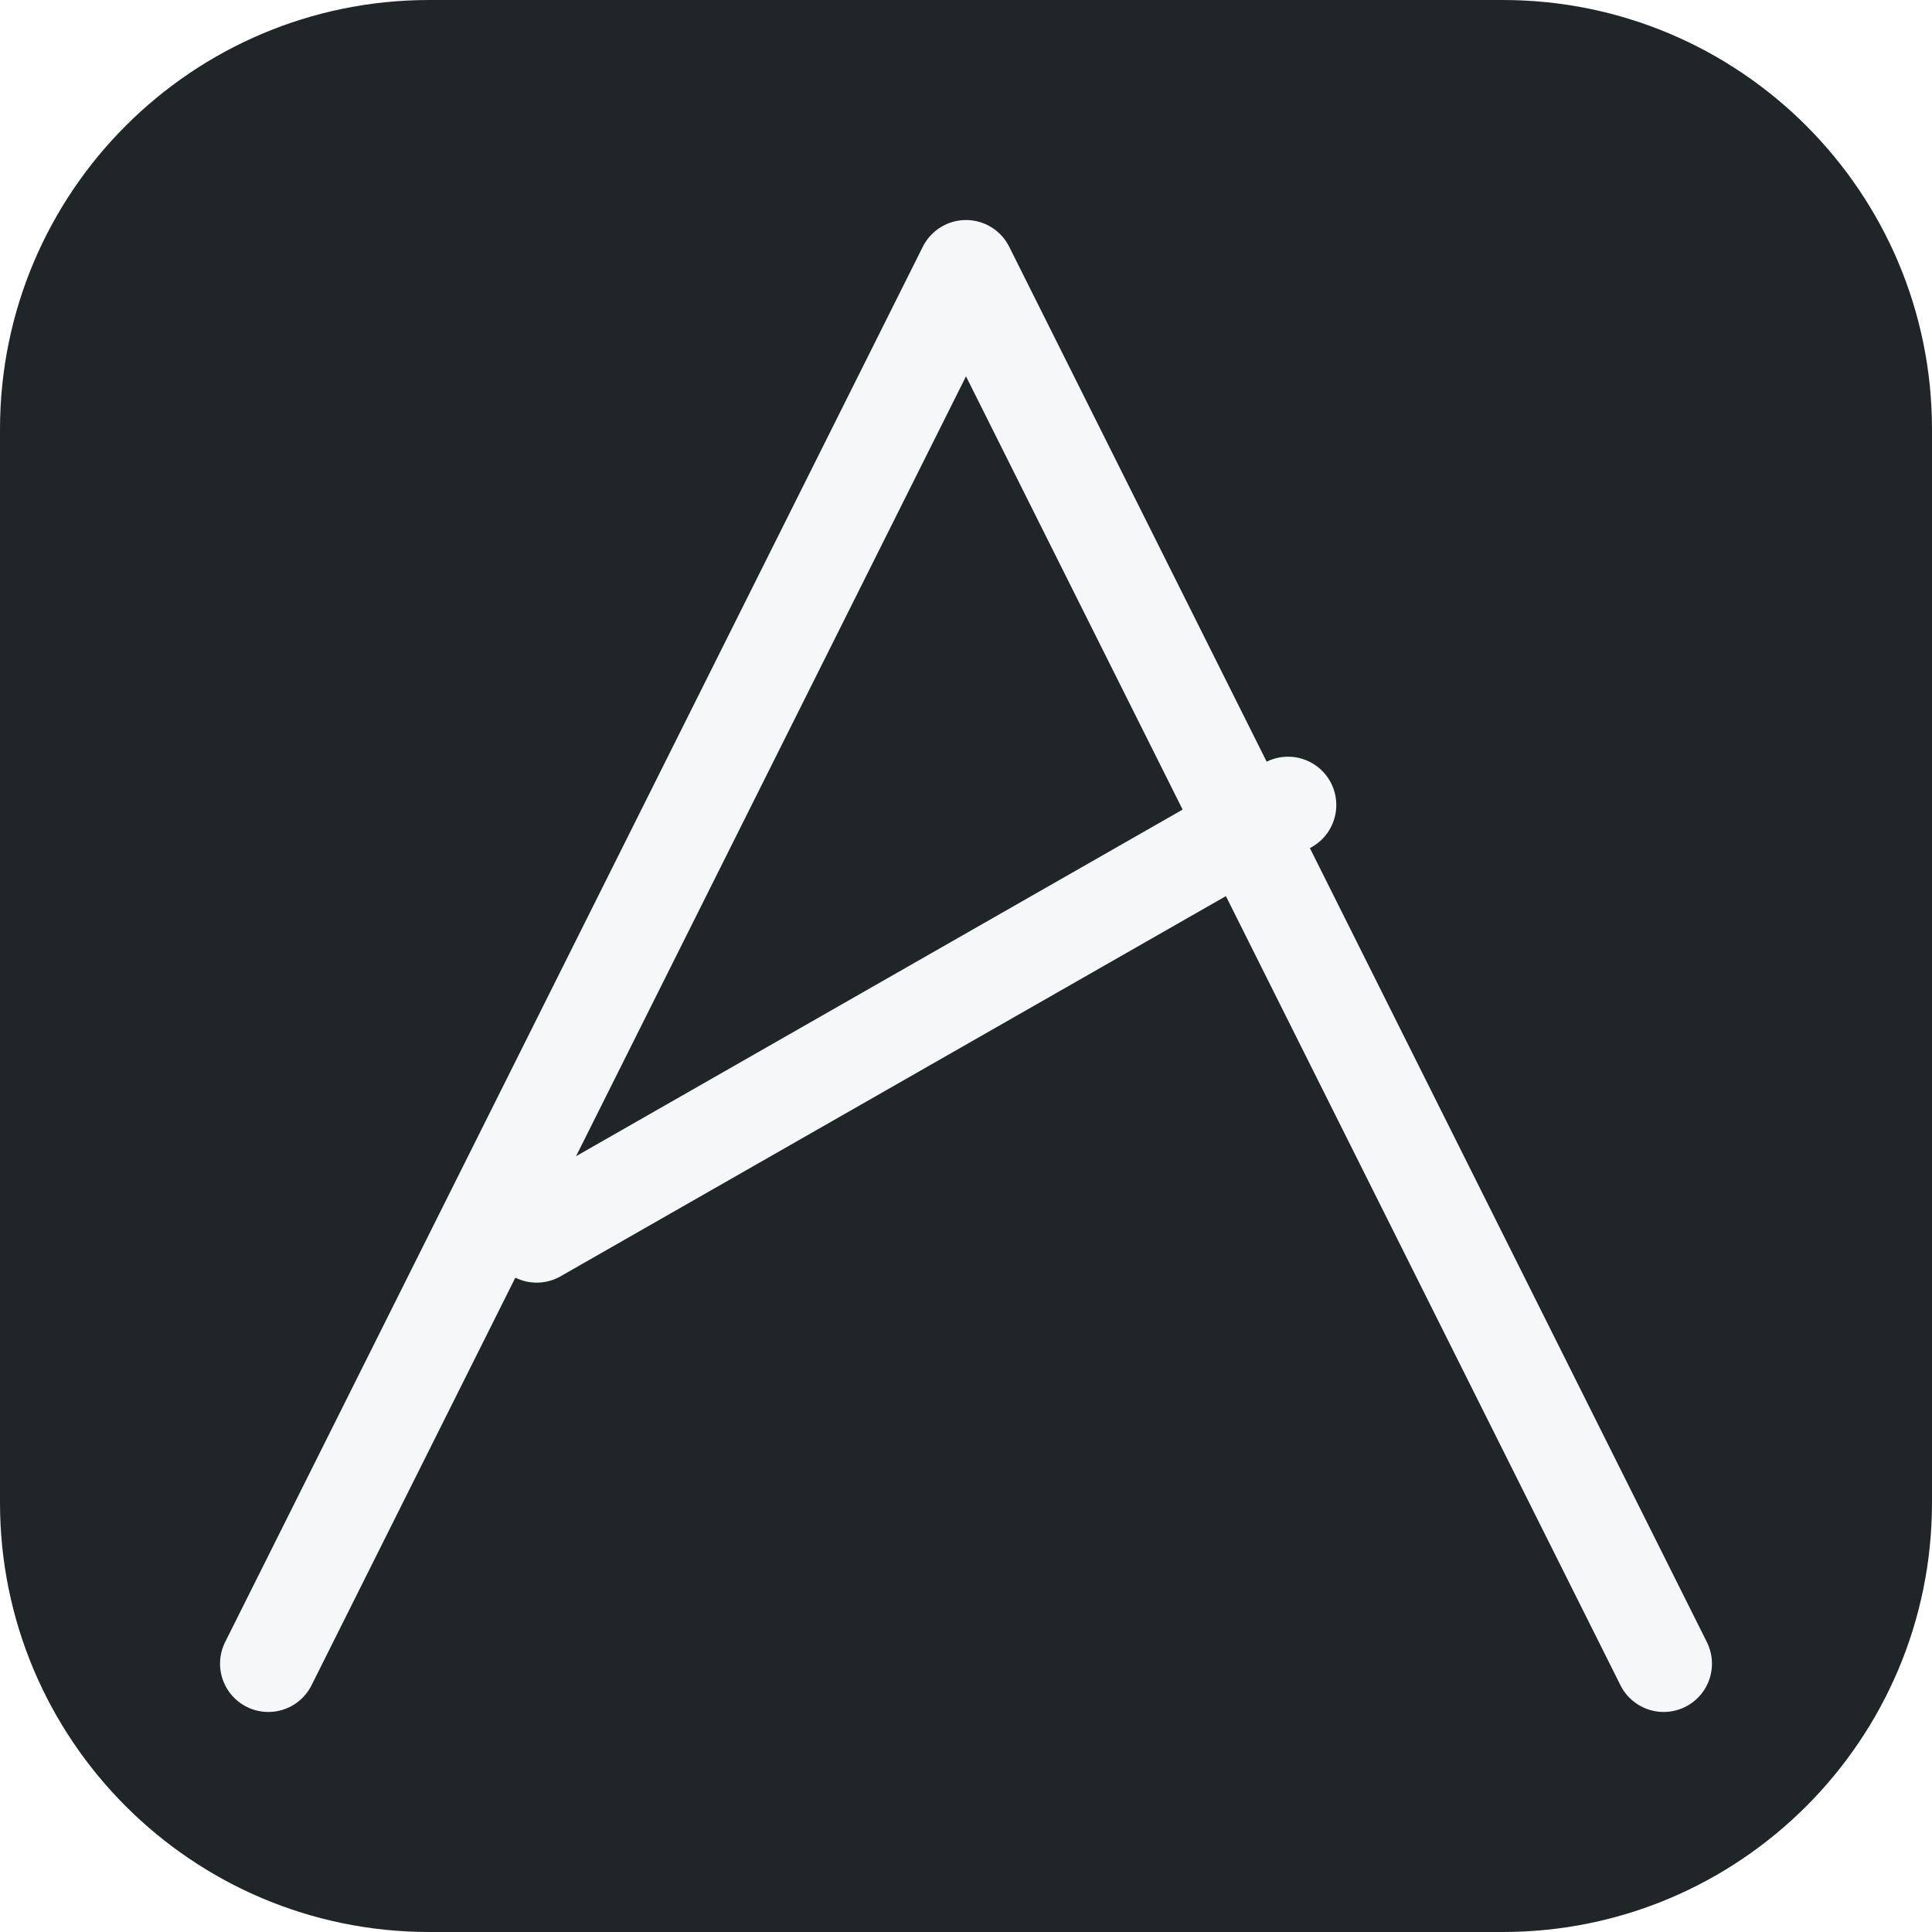
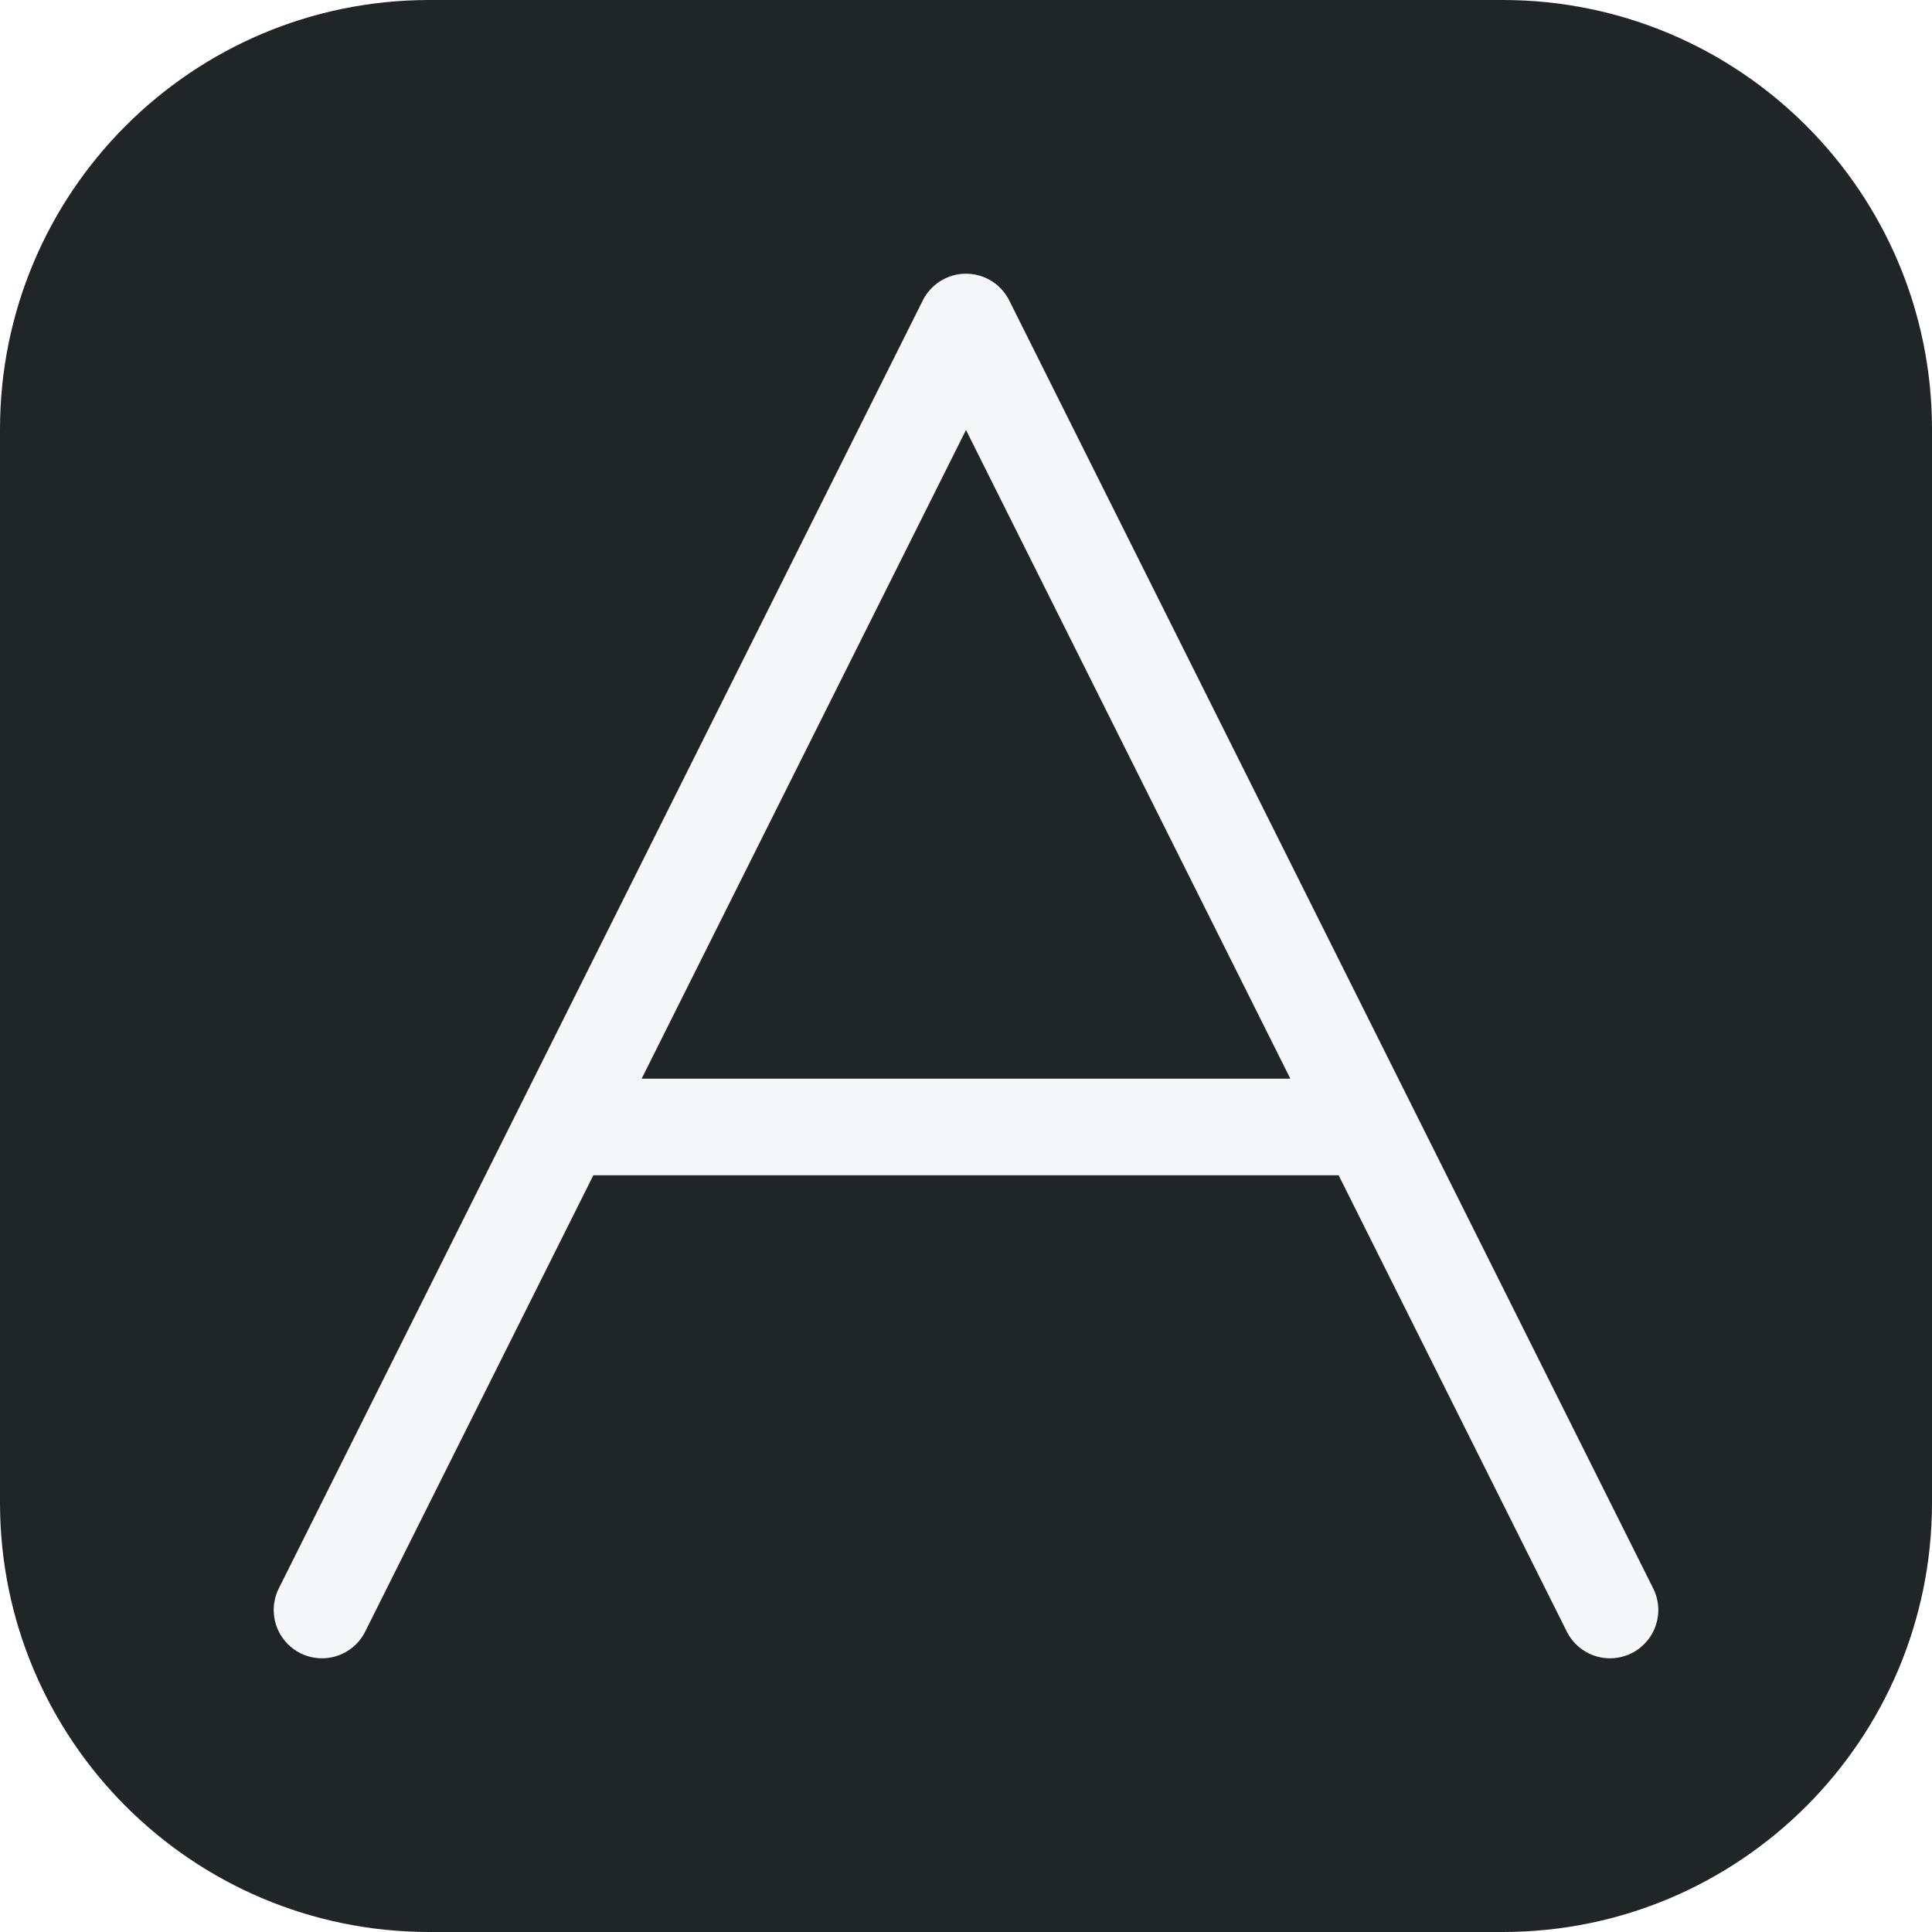
<svg xmlns="http://www.w3.org/2000/svg" viewBox="0 0 36 36">
  <rect width="36" height="36" rx="8" fill="#202528" />
-   <path d="M5 31 18 5 31 31M10 23 24 15" fill="none" stroke="#f5f7f8" stroke-width="1.8" stroke-linecap="round" stroke-linejoin="round" />
+   <path d="M6 30 18 6 30 30M10.5 21H25.5" fill="none" stroke="#f5f7f8" stroke-width="1.8" stroke-linecap="round" stroke-linejoin="round" />
</svg>
